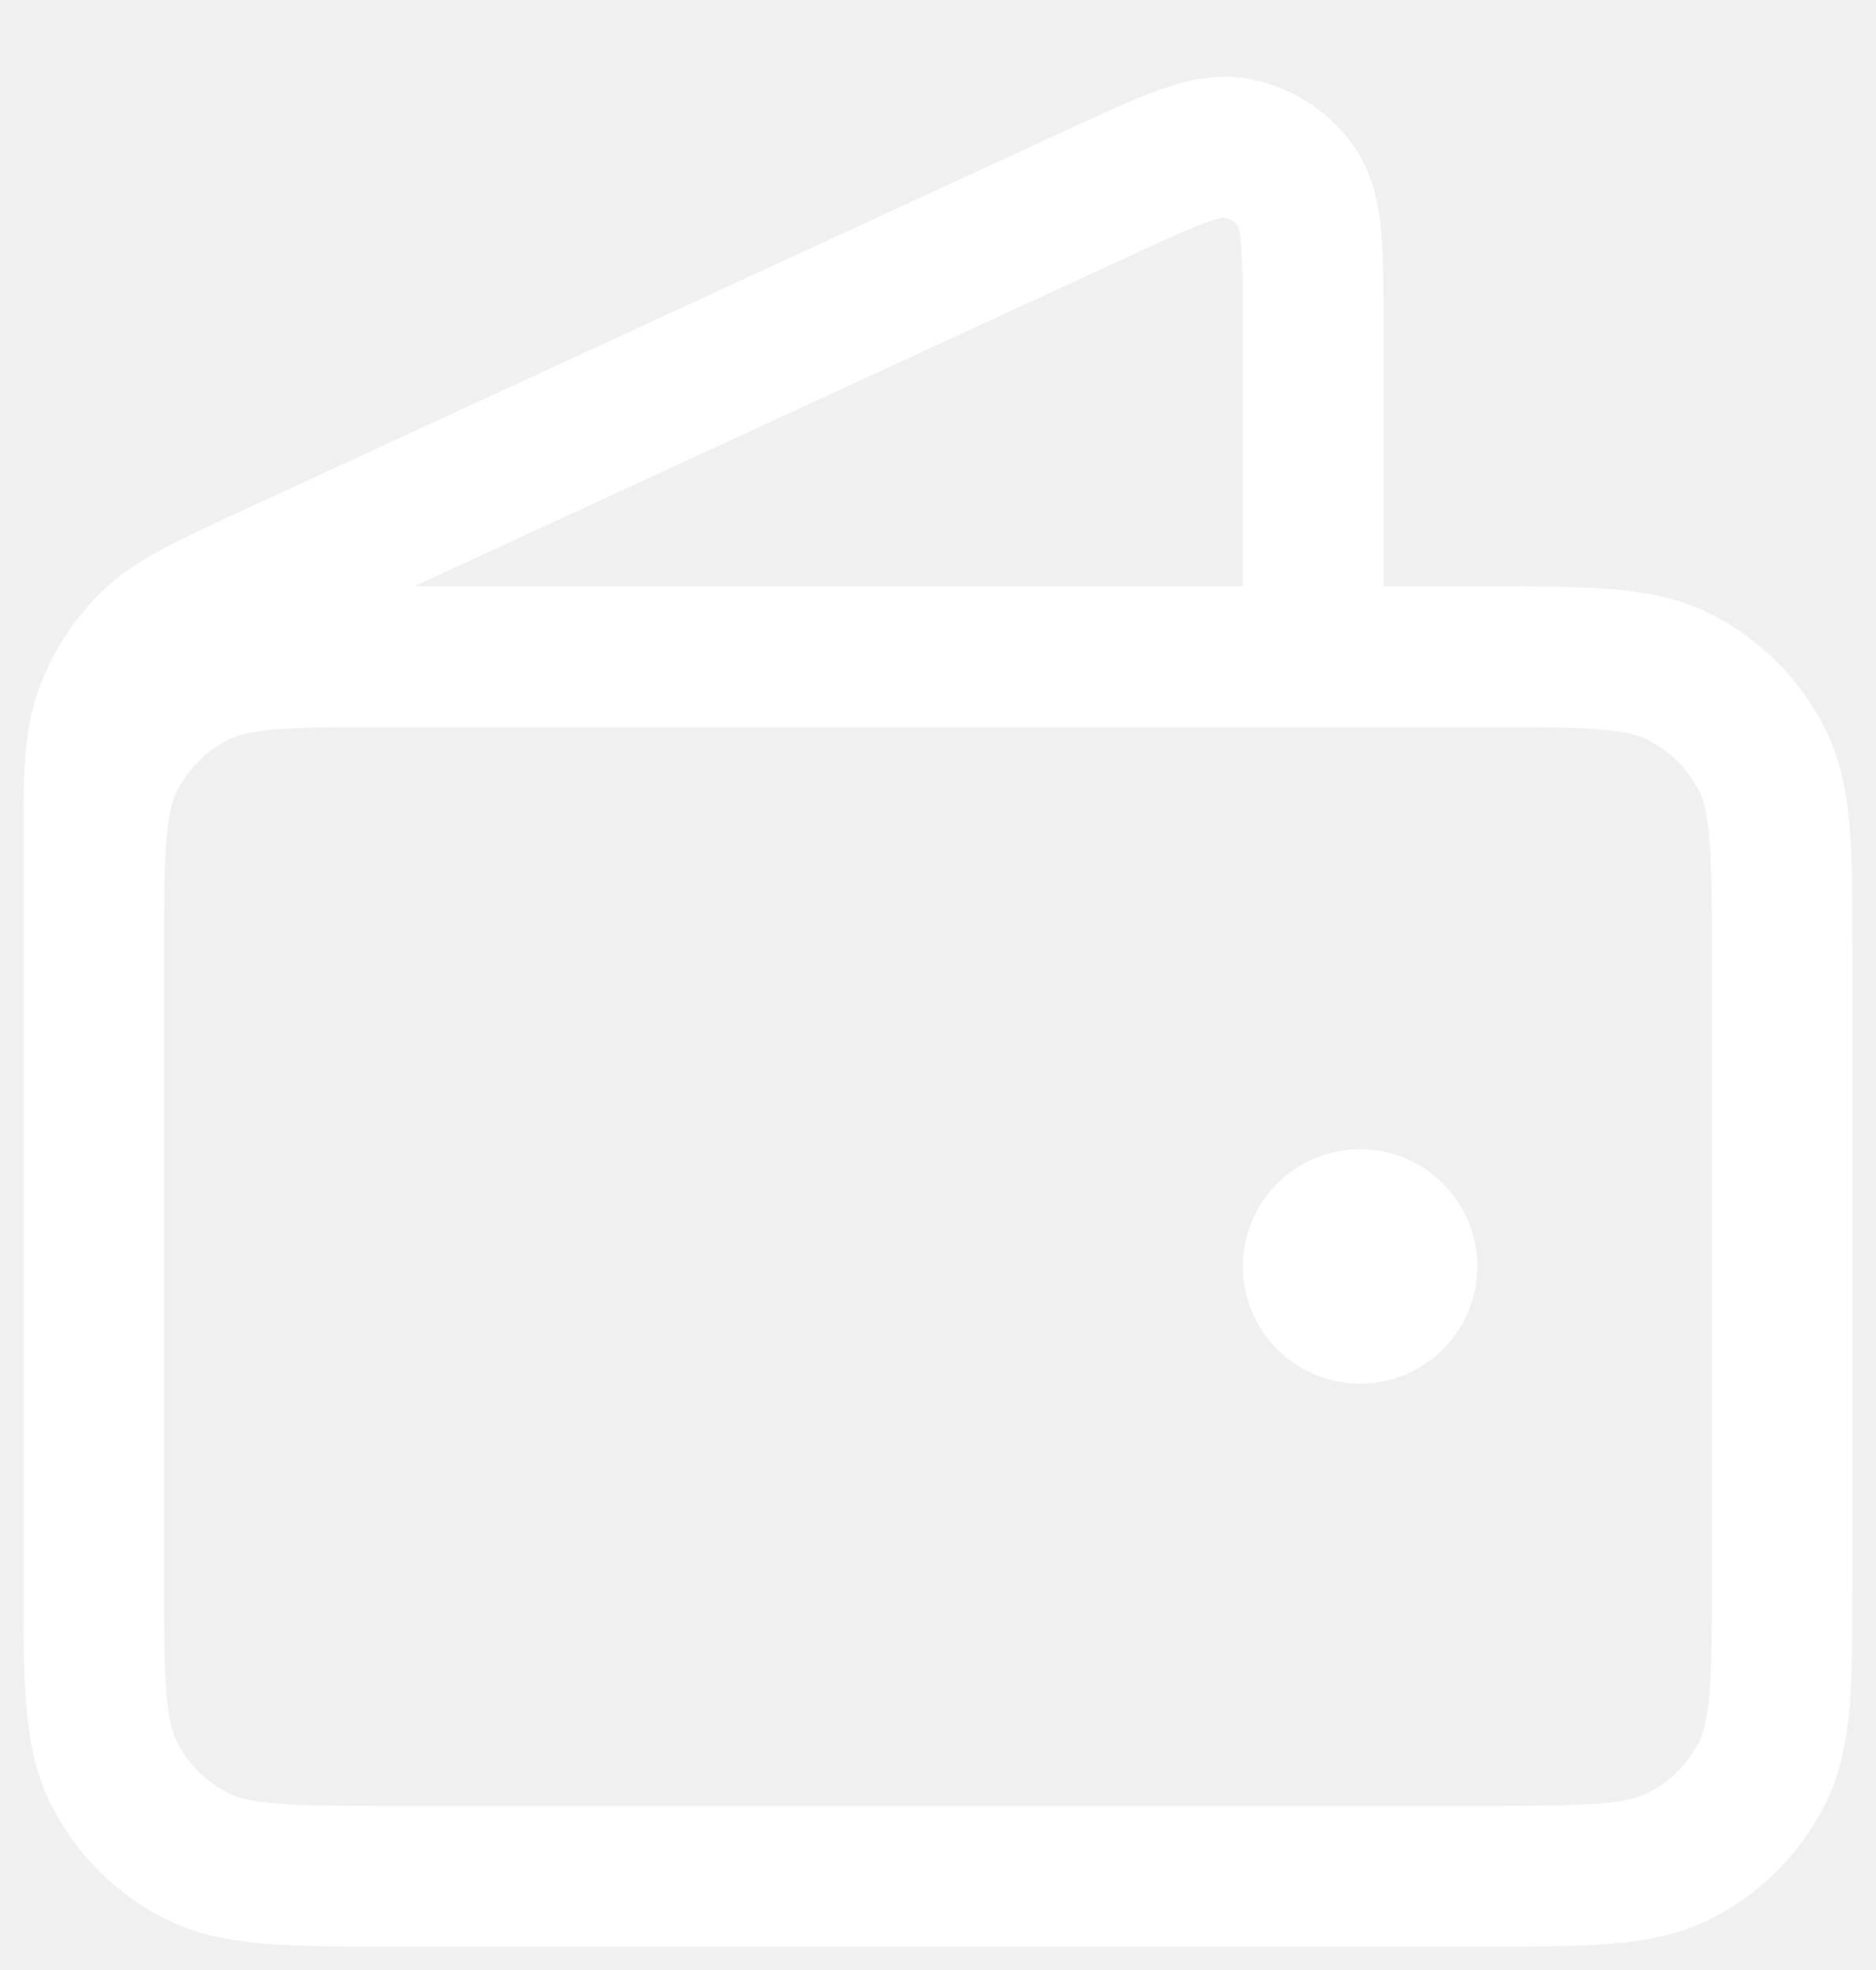
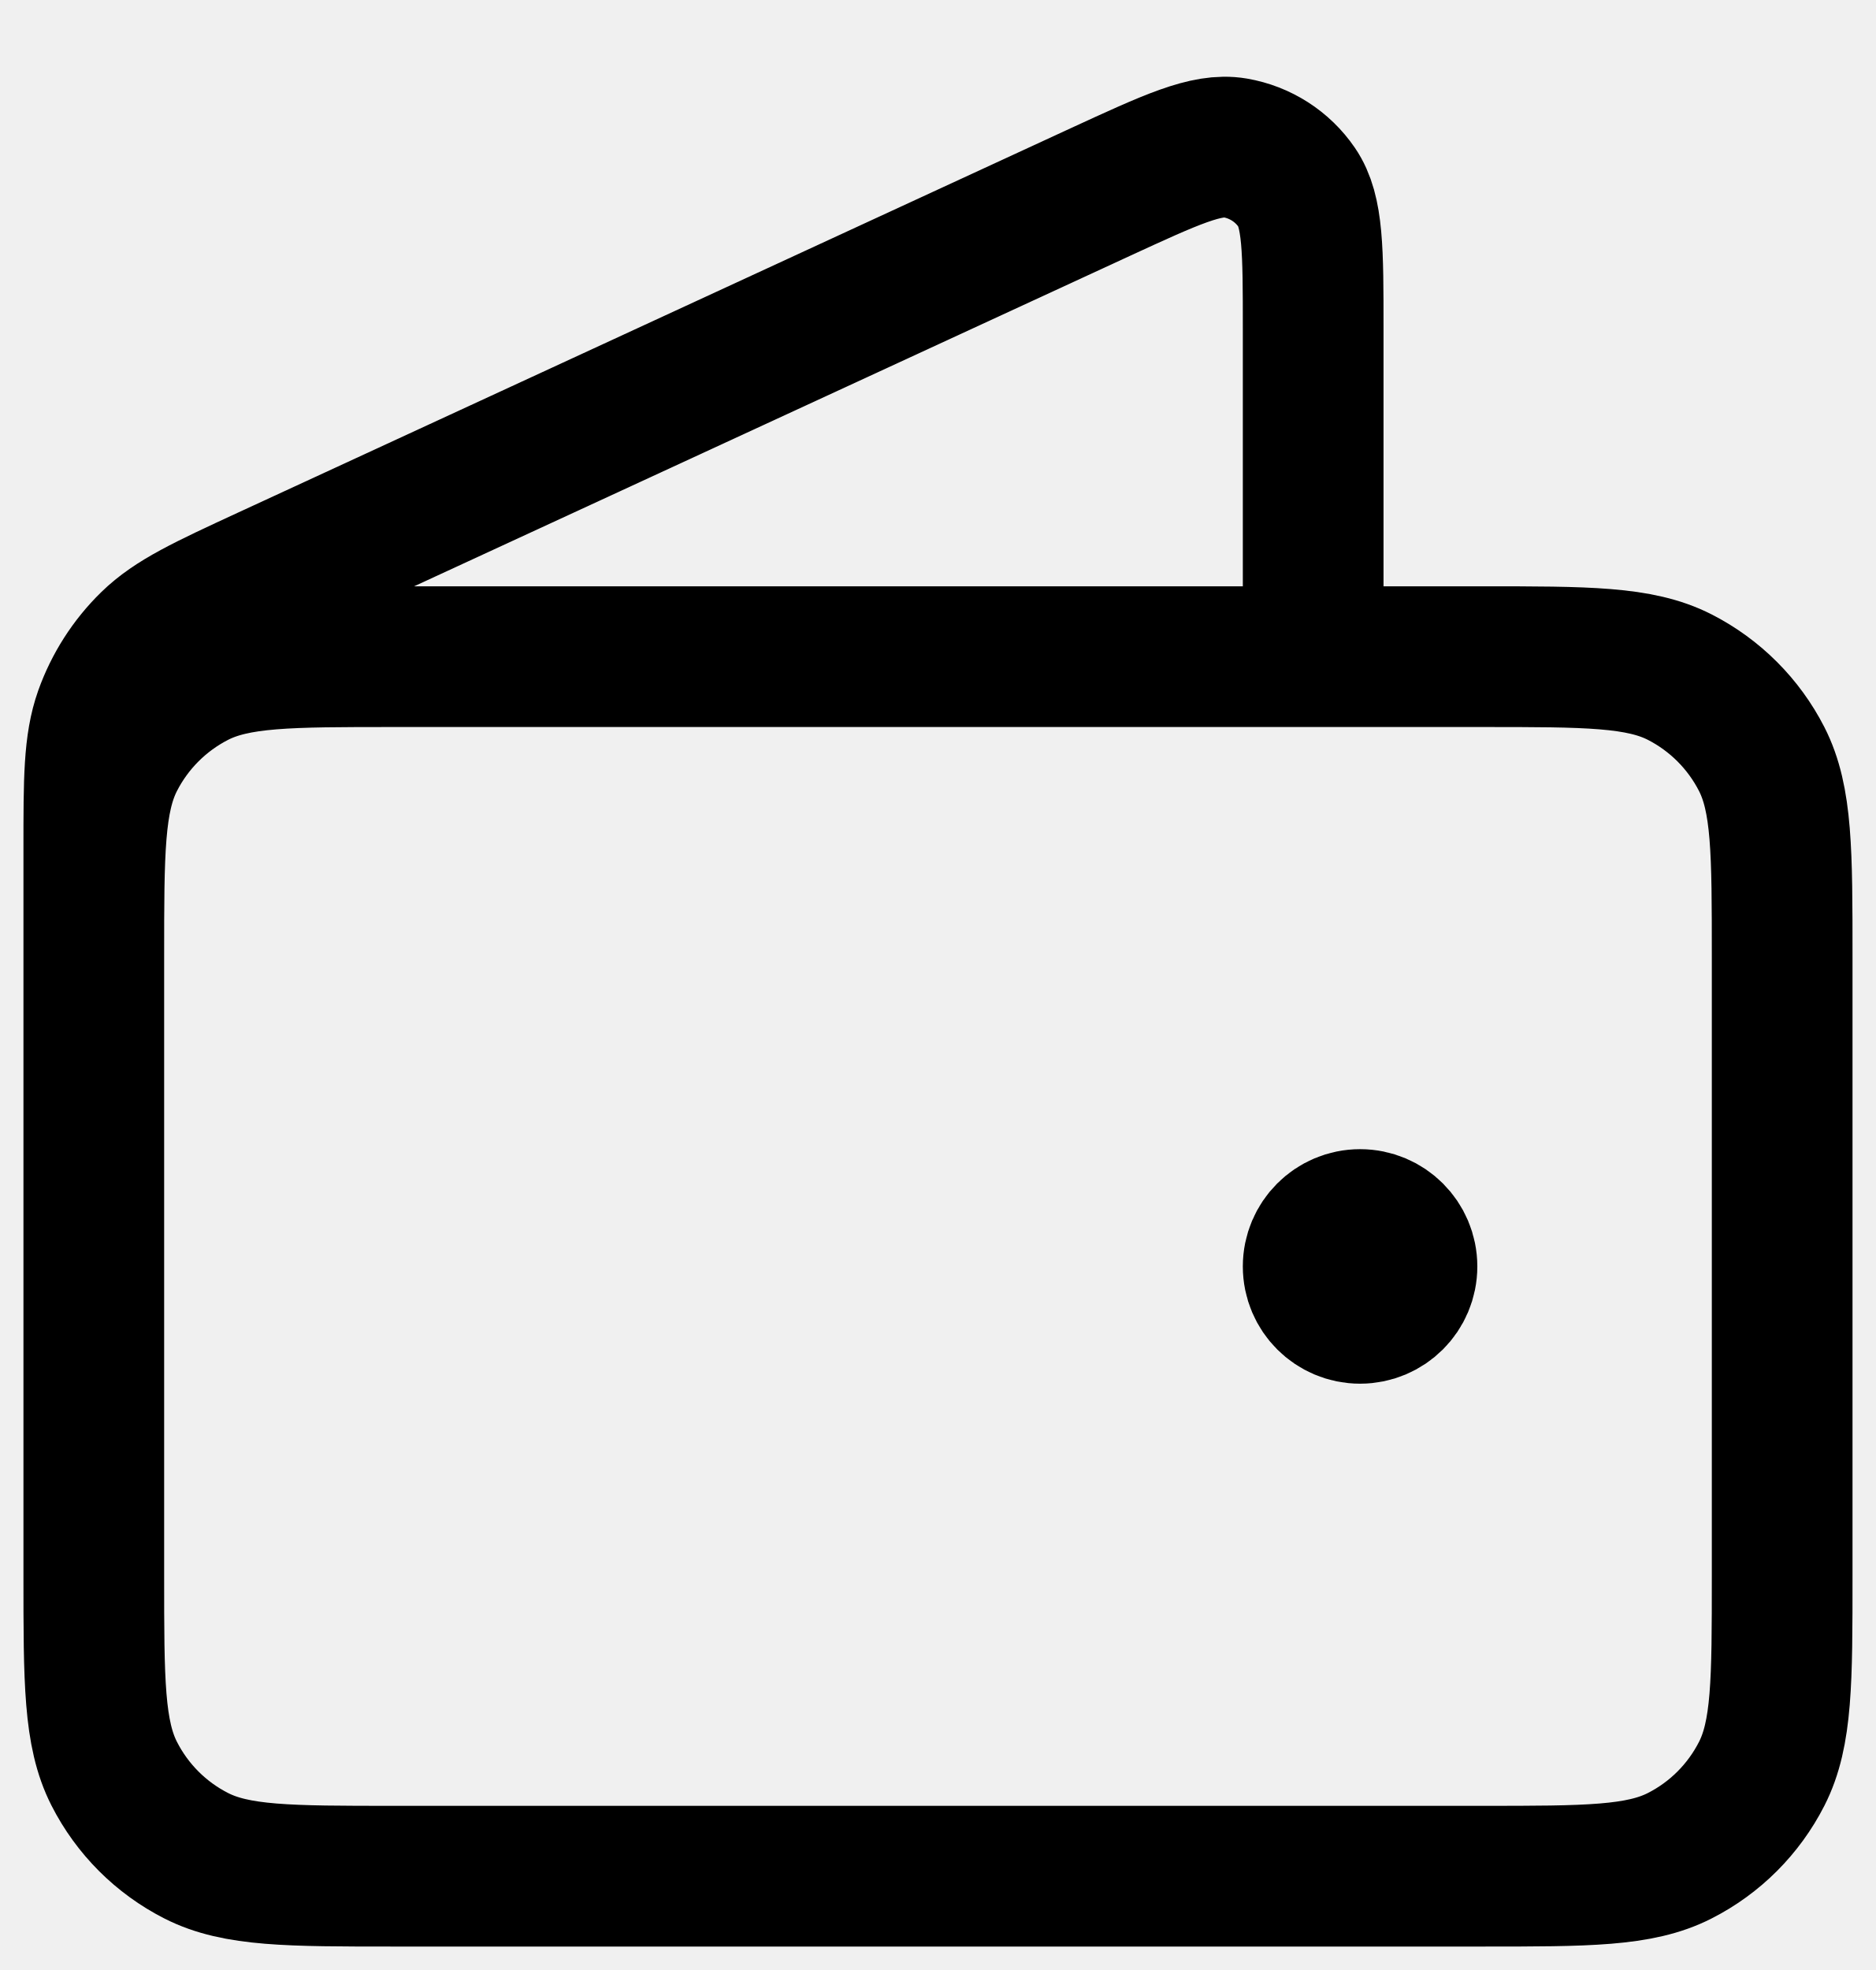
<svg xmlns="http://www.w3.org/2000/svg" width="20" height="21" viewBox="0 0 20 21" fill="none">
-   <path d="M14 7V3.501C14 2.669 14 2.253 13.825 1.998C13.672 1.774 13.435 1.623 13.168 1.577C12.862 1.525 12.485 1.7 11.729 2.048L2.859 6.142C2.186 6.453 1.849 6.609 1.602 6.85C1.384 7.063 1.218 7.323 1.115 7.61C1 7.935 1 8.306 1 9.048V14M14.5 13.5H14.51M1 10.2L1 16.8C1 17.92 1 18.48 1.218 18.908C1.41 19.285 1.716 19.591 2.092 19.782C2.52 20 3.08 20 4.2 20H15.8C16.92 20 17.48 20 17.908 19.782C18.284 19.591 18.59 19.285 18.782 18.908C19 18.48 19 17.92 19 16.8V10.2C19 9.08 19 8.52 18.782 8.092C18.59 7.716 18.284 7.41 17.908 7.218C17.48 7 16.92 7 15.8 7L4.2 7C3.08 7 2.52 7 2.092 7.218C1.716 7.41 1.41 7.716 1.218 8.092C1 8.52 1 9.08 1 10.2ZM15 13.5C15 13.777 14.776 14 14.5 14C14.224 14 14 13.777 14 13.5C14 13.224 14.224 13 14.5 13C14.776 13 15 13.224 15 13.5Z" stroke="white" stroke-width="1.5" stroke-linecap="round" stroke-linejoin="round" />
+   <path d="M14 7V3.501C14 2.669 14 2.253 13.825 1.998C13.672 1.774 13.435 1.623 13.168 1.577C12.862 1.525 12.485 1.7 11.729 2.048L2.859 6.142C2.186 6.453 1.849 6.609 1.602 6.85C1.384 7.063 1.218 7.323 1.115 7.61C1 7.935 1 8.306 1 9.048V14M14.5 13.5H14.51M1 10.2L1 16.8C1 17.92 1 18.48 1.218 18.908C1.41 19.285 1.716 19.591 2.092 19.782C2.52 20 3.08 20 4.2 20H15.8C16.92 20 17.48 20 17.908 19.782C18.284 19.591 18.59 19.285 18.782 18.908C19 18.48 19 17.92 19 16.8V10.2C19 9.08 19 8.52 18.782 8.092C18.59 7.716 18.284 7.41 17.908 7.218C17.48 7 16.92 7 15.8 7L4.2 7C3.08 7 2.52 7 2.092 7.218C1.716 7.41 1.41 7.716 1.218 8.092C1 8.52 1 9.08 1 10.2ZM15 13.5C15 13.777 14.776 14 14.5 14C14.224 14 14 13.777 14 13.5C14 13.224 14.224 13 14.5 13C14.776 13 15 13.224 15 13.5Z" stroke="currentColor" stroke-width="1.5" stroke-linecap="round" stroke-linejoin="round" />
</svg>
